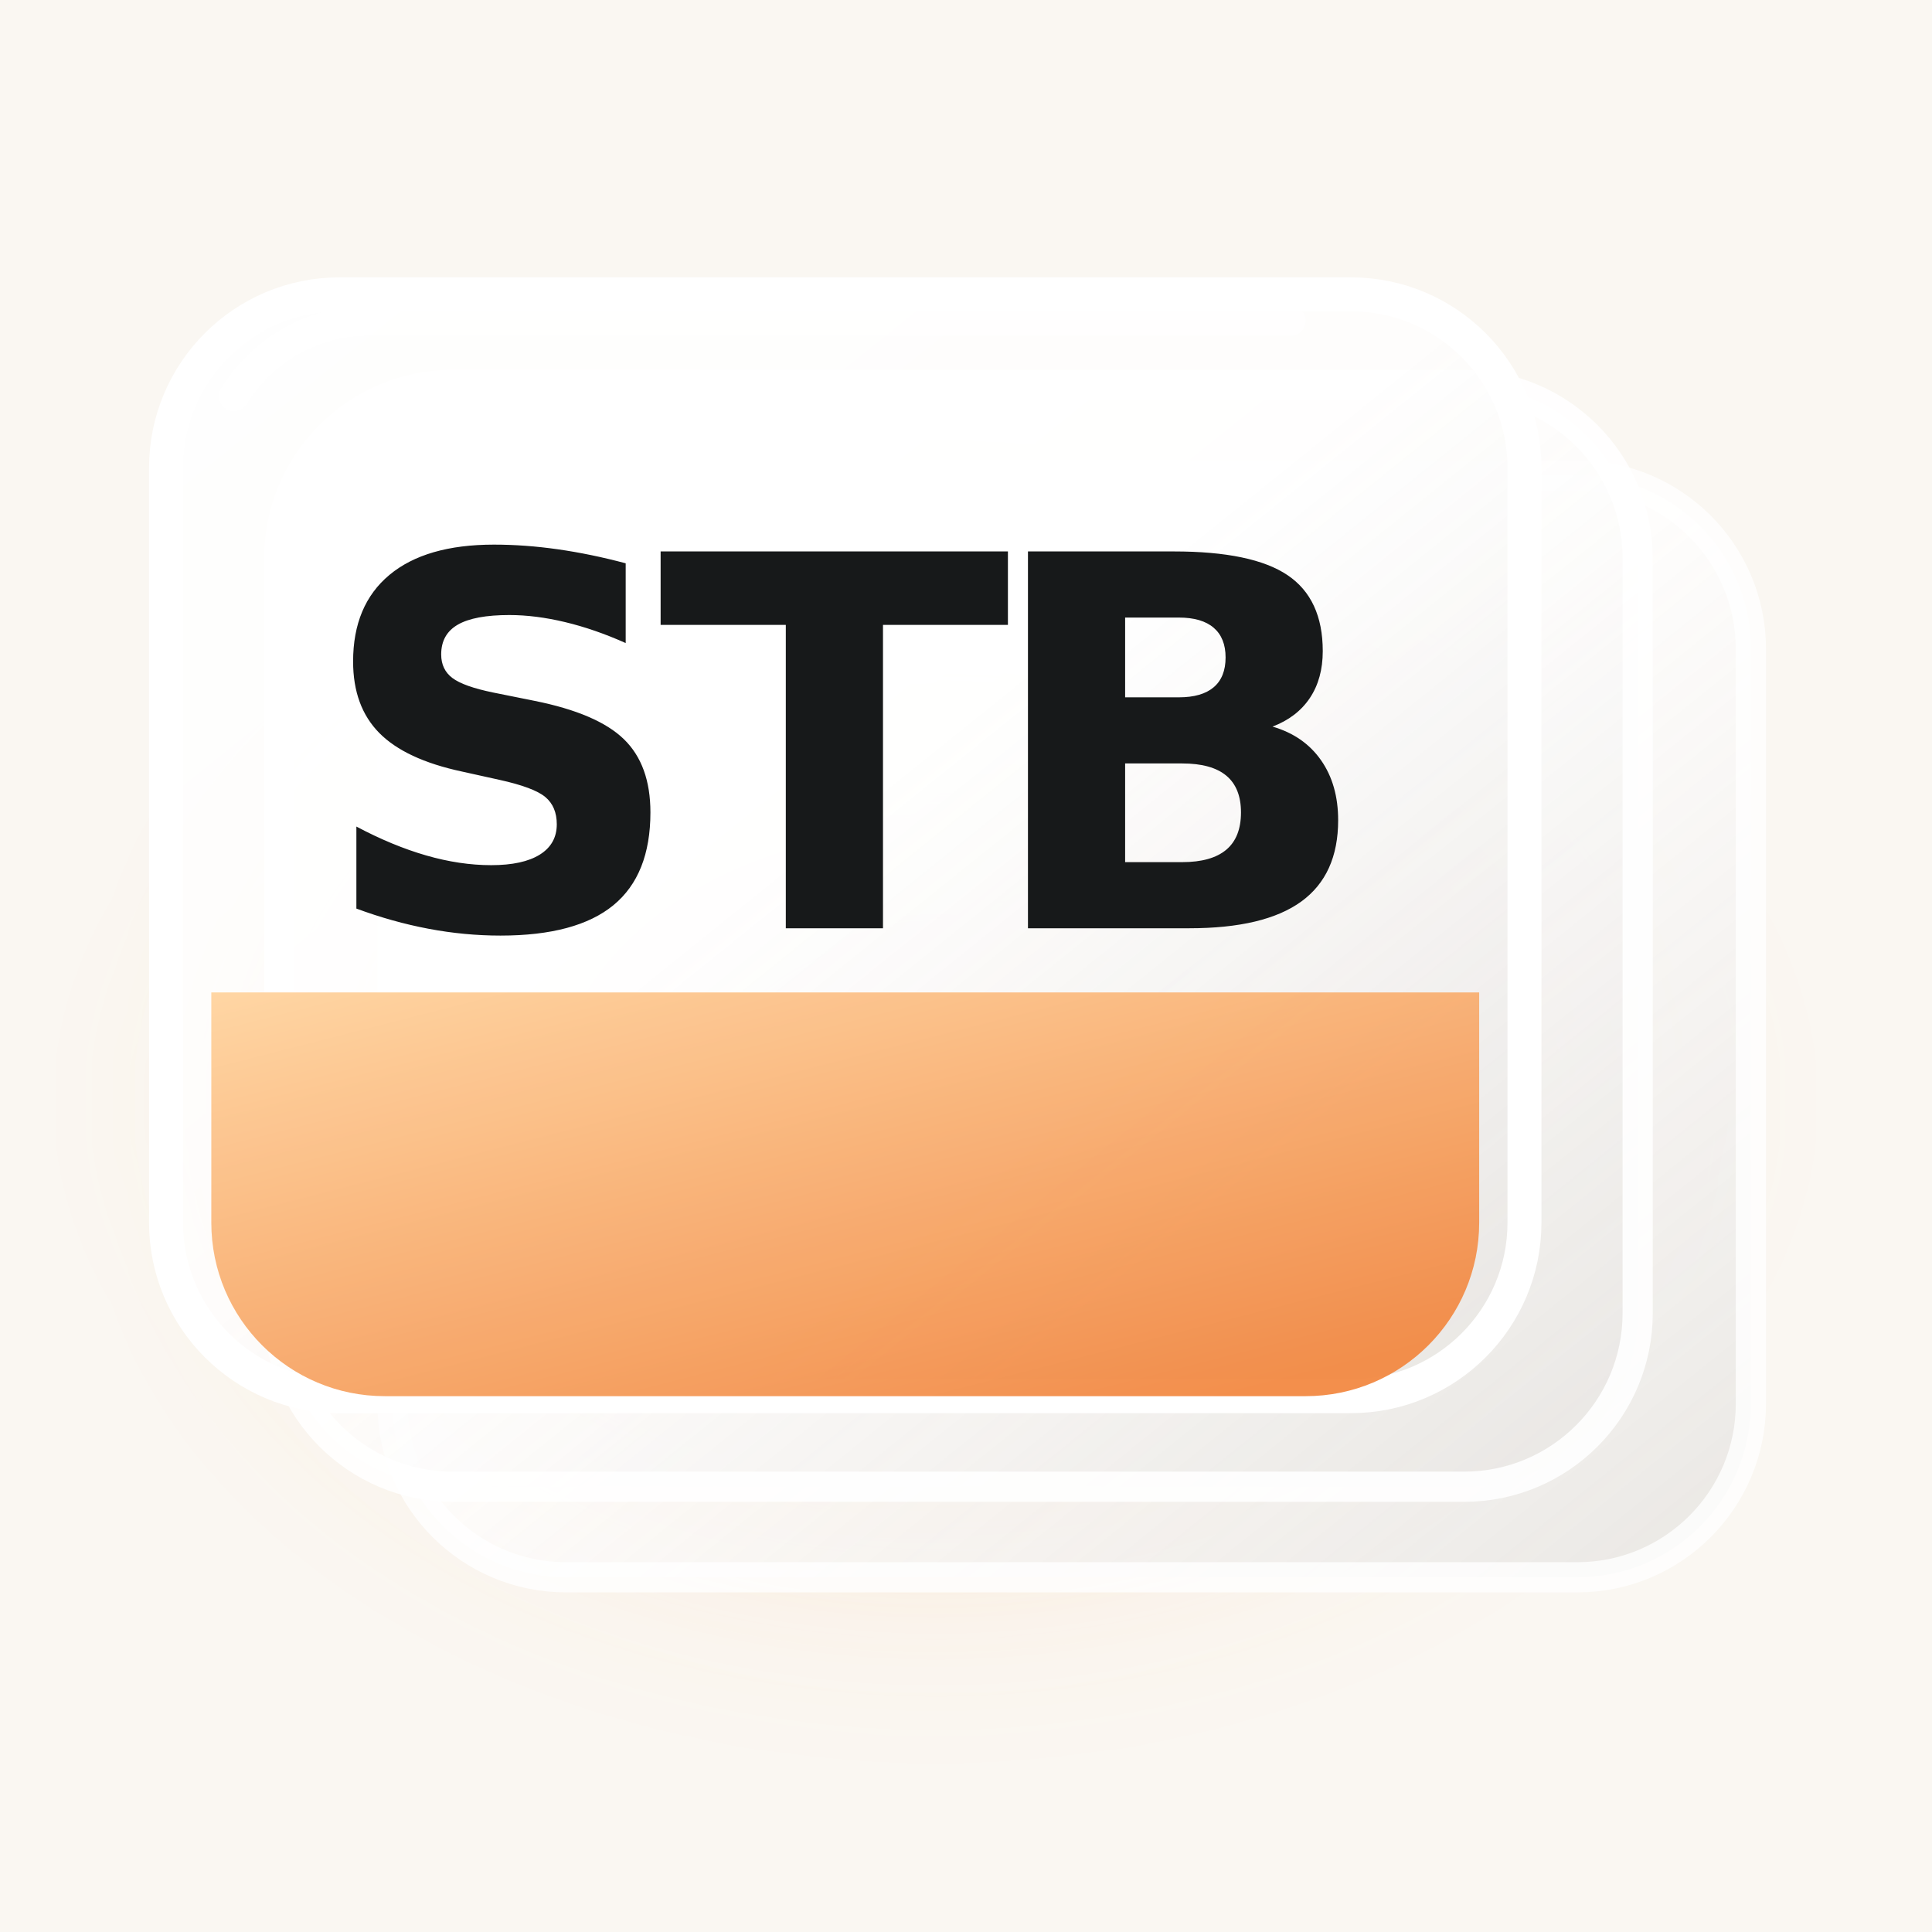
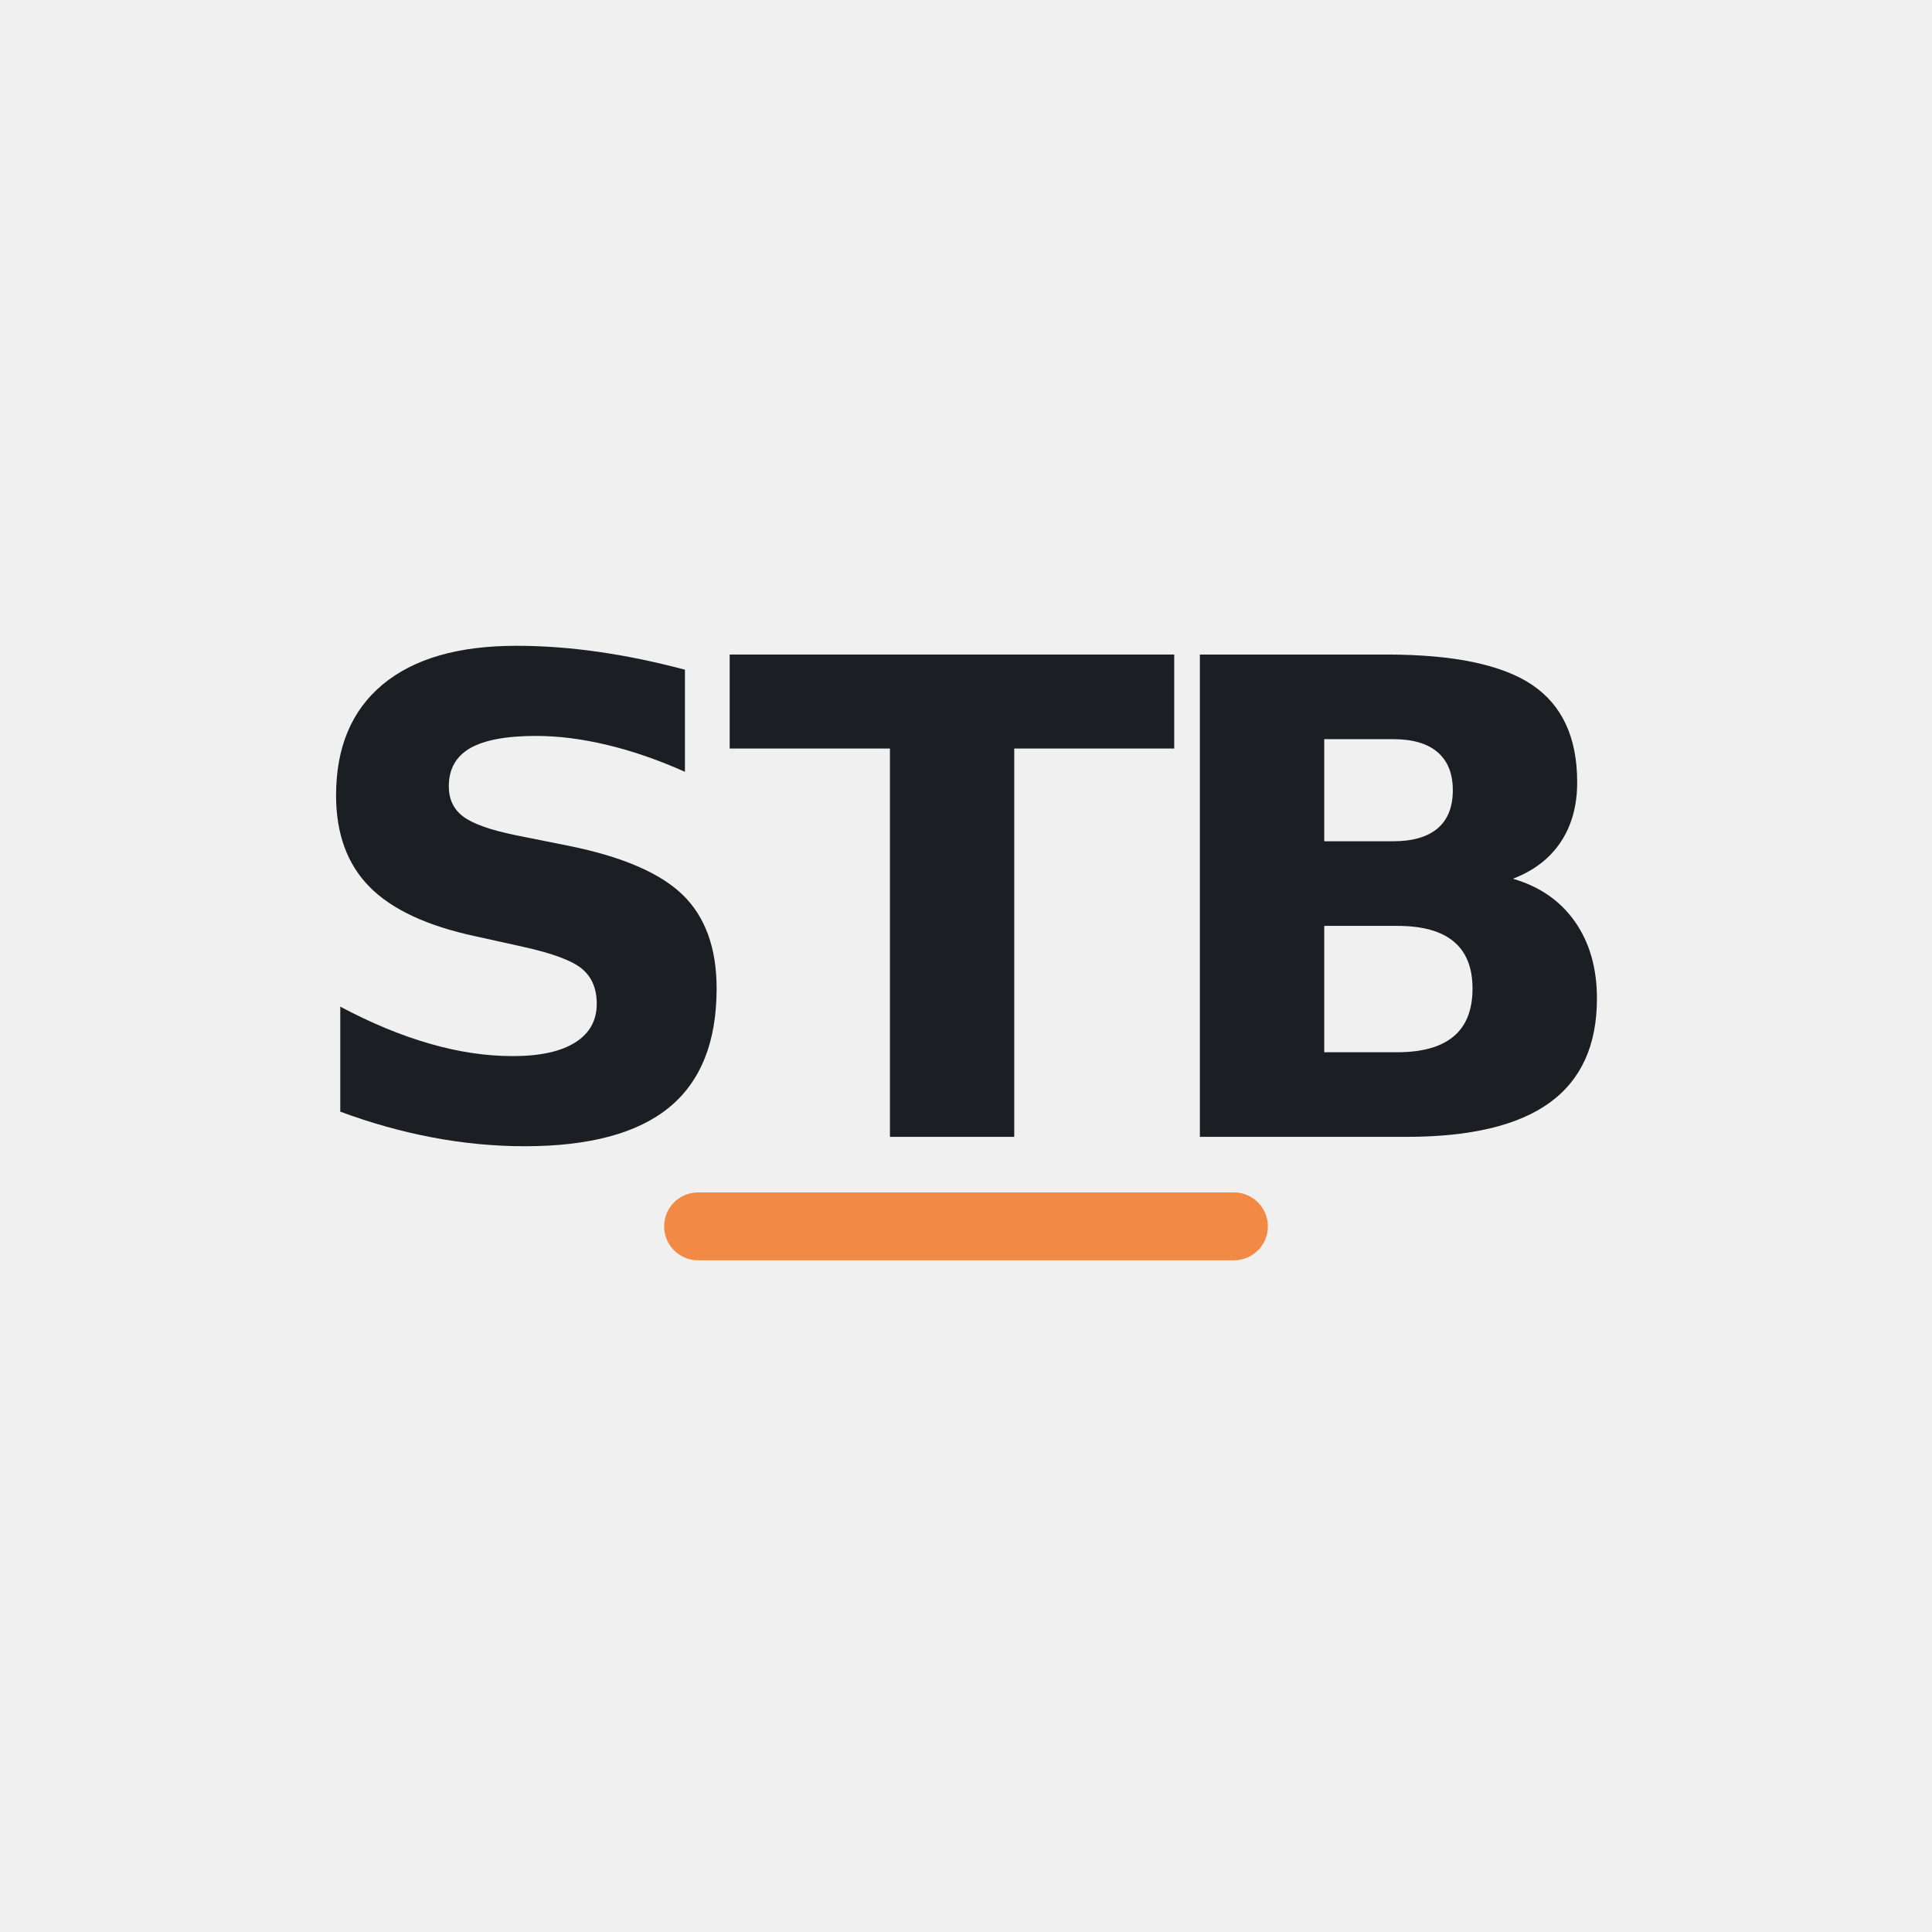
<svg xmlns="http://www.w3.org/2000/svg" viewBox="0 0 512 512">
-   <defs>
-     <linearGradient id="glass" x1="0" y1="0" x2="1" y2="1">
-       <stop offset="0" stop-color="#fff" stop-opacity=".92" />
-       <stop offset=".48" stop-color="#fff" stop-opacity=".74" />
-       <stop offset="1" stop-color="#e8e5e2" stop-opacity=".9" />
-     </linearGradient>
-     <linearGradient id="warm" x1="0" y1="0" x2=".8" y2="1">
-       <stop offset="0" stop-color="#ffd4a0" />
-       <stop offset="1" stop-color="#f28a45" />
-     </linearGradient>
-     <radialGradient id="glow">
-       <stop offset="0" stop-color="#ffad69" stop-opacity=".72" />
-       <stop offset="1" stop-color="#ffad69" stop-opacity="0" />
-     </radialGradient>
-     <filter id="soft-glow" x="-40%" y="-40%" width="180%" height="180%">
-       <feGaussianBlur stdDeviation="22" />
-     </filter>
-   </defs>
-   <rect width="512" height="512" fill="#faf7f2" />
-   <ellipse cx="248" cy="292" rx="204" ry="144" fill="url(#glow)" filter="url(#soft-glow)" />
-   <rect x="104" y="126" width="360" height="292" rx="46" fill="url(#glass)" stroke="#fff" stroke-opacity=".8" stroke-width="8" />
-   <rect x="74" y="102" width="360" height="292" rx="46" fill="url(#glass)" stroke="#fff" stroke-opacity=".9" stroke-width="8" />
-   <rect x="44" y="78" width="360" height="292" rx="46" fill="url(#glass)" stroke="#fff" stroke-width="9" />
-   <path d="M56 263h336v61a46 46 0 0 1-46 46H102a46 46 0 0 1-46-46z" fill="url(#warm)" opacity=".96" />
-   <path d="M62 105a42 42 0 0 1 36-20h244" fill="none" stroke="#fff" stroke-opacity=".72" stroke-width="8" stroke-linecap="round" />
-   <path d="M165.814 149.28V170.417Q157.587 166.738 149.761 164.865Q141.936 162.992 134.979 162.992Q125.749 162.992 121.334 165.534Q116.919 168.076 116.919 173.427Q116.919 177.44 119.896 179.681Q122.872 181.921 130.698 183.527L141.668 185.734Q158.323 189.078 165.346 195.901Q172.369 202.724 172.369 215.298Q172.369 231.82 162.57 239.88Q152.771 247.94 132.638 247.94Q123.14 247.94 113.575 246.134Q104.01 244.328 94.445 240.783V219.044Q104.01 224.128 112.94 226.703Q121.869 229.278 130.163 229.278Q138.591 229.278 143.073 226.469Q147.554 223.659 147.554 218.442Q147.554 213.76 144.511 211.218Q141.467 208.677 132.371 206.67L122.404 204.463Q107.421 201.252 100.499 194.229Q93.576 187.206 93.576 175.3Q93.576 160.384 103.207 152.357Q112.839 144.33 130.899 144.33Q139.126 144.33 147.822 145.568Q156.517 146.805 165.814 149.28Z M175.072 146.136H267.109V165.601H234V246.0H208.248V165.601H175.072Z M312.419 184.798Q318.506 184.798 321.649 182.122Q324.793 179.447 324.793 174.229Q324.793 169.079 321.649 166.37Q318.506 163.661 312.419 163.661H298.172V184.798ZM313.288 228.475Q321.047 228.475 324.96 225.198Q328.873 221.92 328.873 215.298Q328.873 208.81 324.994 205.566Q321.114 202.322 313.288 202.322H298.172V228.475ZM337.234 192.557Q345.528 194.965 350.077 201.453Q354.625 207.941 354.625 217.372Q354.625 231.82 344.859 238.91Q335.094 246.0 315.161 246.0H272.42V146.136H311.081Q331.883 146.136 341.214 152.424Q350.545 158.711 350.545 172.557Q350.545 179.848 347.134 184.965Q343.722 190.082 337.234 192.557Z" fill="#17191a" />
+   <g transform="translate(256 236) scale(1.28) translate(-224 -195)">
+     <path d="M165.81 149.28V170.42Q157.59 166.74 149.76 164.87Q141.94 162.99 134.98 162.99Q125.75 162.99 121.33 165.53Q116.92 168.08 116.92 173.43Q116.92 177.44 119.90 179.68Q122.87 181.92 130.70 183.53L141.67 185.73Q158.32 189.08 165.35 195.90Q172.37 202.72 172.37 215.30Q172.37 231.82 162.57 239.88Q152.77 247.94 132.64 247.94Q123.14 247.94 113.58 246.13Q104.01 244.33 94.45 240.78V219.04Q104.01 224.13 112.94 226.70Q121.87 229.28 130.16 229.28Q138.59 229.28 143.07 226.47Q147.55 223.66 147.55 218.44Q147.55 213.76 144.51 211.22Q141.47 208.68 132.37 206.67L122.40 204.46Q107.42 201.25 100.50 194.23Q93.58 187.21 93.58 175.30Q93.58 160.38 103.21 152.36Q112.84 144.33 130.90 144.33Q139.13 144.33 147.82 145.57Q156.52 146.81 165.81 149.28Z" fill="#1B1F24" />
+     <path d="M175.07 146.14H267.11V165.60H233.99V246H208.25V165.60H175.07Z" fill="#1B1F24" />
+     <path d="M312.42 184.80Q318.51 184.80 321.65 182.12Q324.79 179.45 324.79 174.23Q324.79 169.08 321.65 166.37Q318.51 163.66 312.42 163.66H298.17V184.80ZM313.29 228.48Q321.05 228.48 324.96 225.20Q328.87 221.92 328.87 215.30Q328.87 208.81 324.99 205.57Q321.11 202.32 313.29 202.32H298.17V228.48ZM337.23 192.56Q345.53 194.96 350.08 201.45Q354.63 207.94 354.63 217.37Q354.63 231.82 344.86 238.91Q335.09 246 315.16 246H272.42V146.14H311.08Q331.88 146.14 341.21 152.42Q350.54 158.71 350.54 172.56Q350.54 179.85 347.13 184.96Q343.72 190.08 337.23 192.56Z" fill="#1B1F24" />
+   </g>
+   <rect x="176" y="316" width="160" height="18" rx="9" fill="#F28A45" />
</svg>
